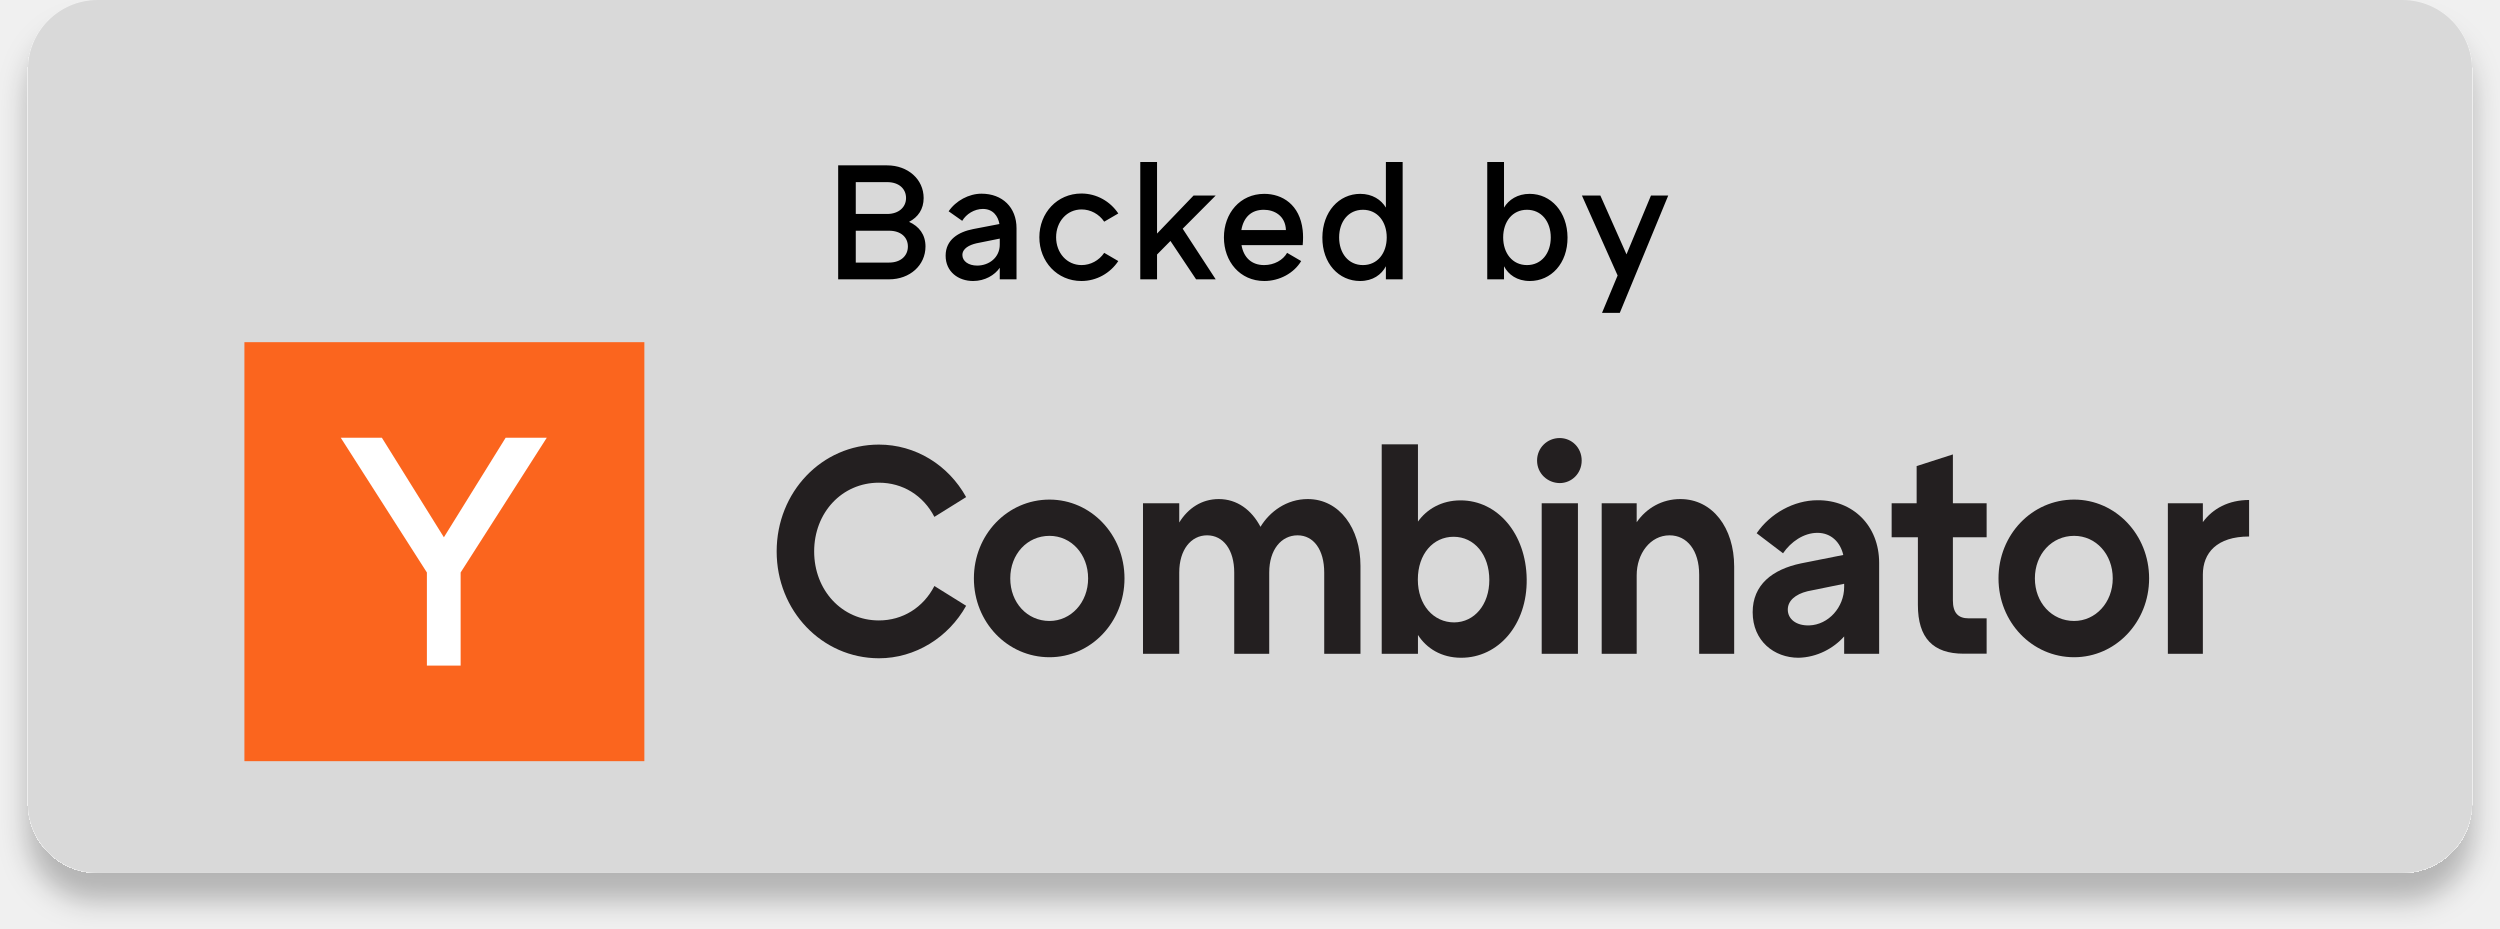
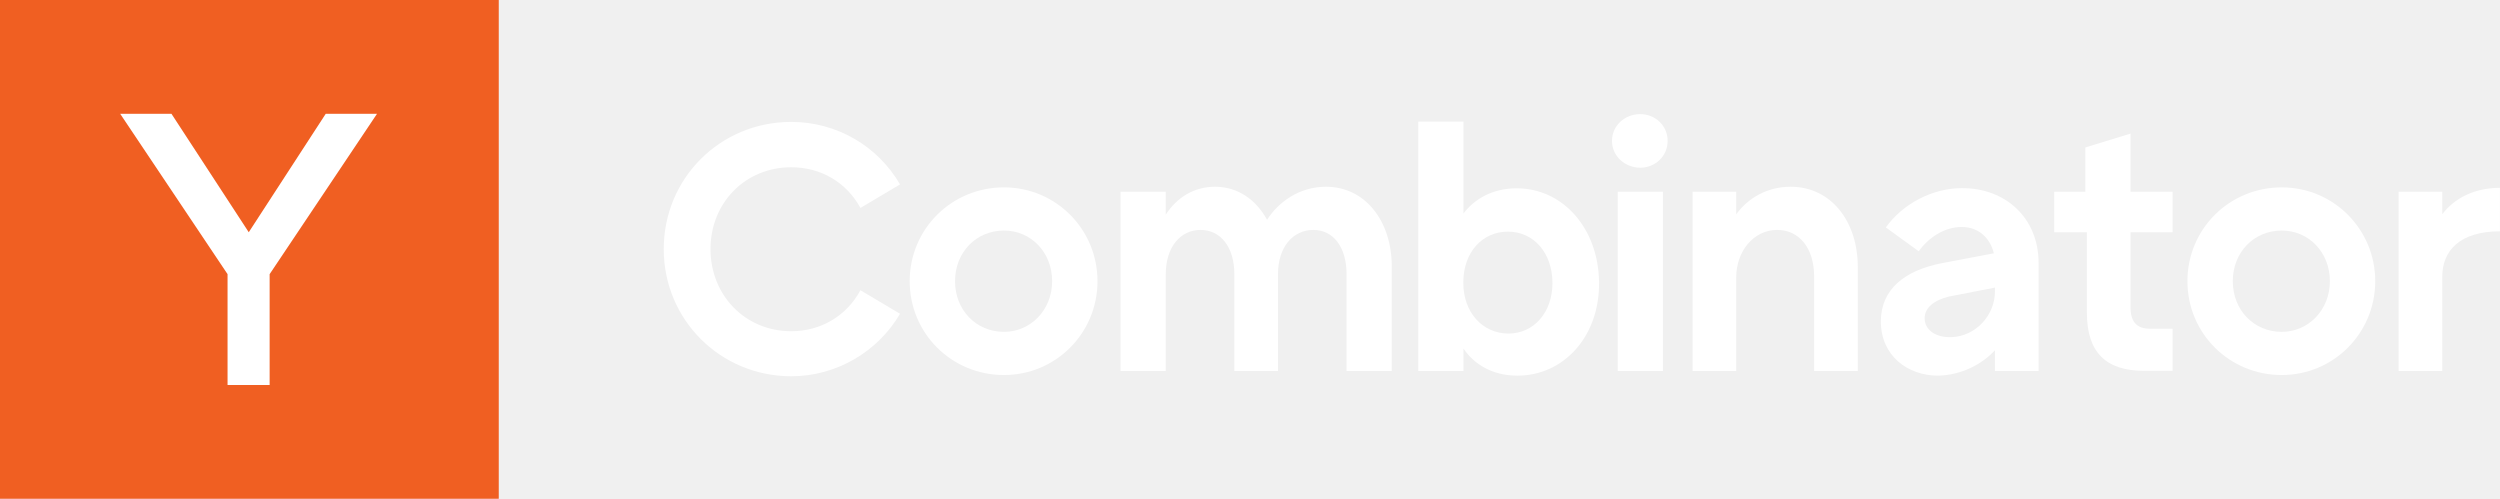
- <svg xmlns="http://www.w3.org/2000/svg" width="358" height="133" viewBox="0 0 358 133" fill="none">
-   <g filter="url(#filter0_d_1_29)">
-     <rect x="4" width="350" height="125" rx="10" fill="#D9D9D9" />
-     <path d="M130.178 31.768C131.474 31.096 132.266 29.944 132.266 28.36C132.266 25.672 130.01 23.68 127.034 23.68H120.026V40H127.322C130.298 40 132.53 37.984 132.53 35.296C132.53 33.592 131.618 32.416 130.178 31.768ZM127.034 26.08C128.738 26.08 129.746 27.04 129.746 28.36C129.746 29.656 128.714 30.64 127.034 30.64H122.546V26.08H127.034ZM127.322 37.6H122.546V33.04H127.322C129.002 33.04 130.01 33.976 130.01 35.296C130.01 36.616 129.002 37.6 127.322 37.6ZM140.55 27.736C138.75 27.736 136.878 28.744 135.846 30.256L137.79 31.624C138.366 30.64 139.542 29.92 140.742 29.92C142.206 29.92 142.926 30.952 143.118 32.08L139.374 32.8C137.262 33.208 135.414 34.312 135.414 36.616C135.414 38.92 137.238 40.24 139.35 40.24C141.03 40.24 142.446 39.4 143.166 38.344V40H145.566V32.68C145.566 29.704 143.55 27.736 140.55 27.736ZM139.926 38.032C138.702 38.032 137.814 37.408 137.814 36.52C137.814 35.584 138.798 35.08 139.83 34.84L143.166 34.168V35.032C143.166 36.88 141.63 38.032 139.926 38.032ZM158.123 36.208C157.379 37.312 156.155 37.96 154.883 37.96C152.771 37.96 151.235 36.208 151.235 33.976C151.235 31.744 152.771 29.992 154.883 29.992C156.155 29.992 157.379 30.64 158.123 31.744L160.139 30.568C158.987 28.84 157.043 27.712 154.859 27.712C151.379 27.712 148.835 30.496 148.835 33.976C148.835 37.456 151.379 40.24 154.859 40.24C157.043 40.24 158.987 39.112 160.139 37.384L158.123 36.208ZM174.088 28H170.92L165.688 33.448V23.2H163.288V40H165.688V36.448L167.608 34.504L171.28 40H174.088L169.36 32.752L174.088 28ZM186.545 32.968C186.137 29.296 183.617 27.76 181.049 27.76C177.569 27.76 175.265 30.544 175.265 34C175.265 37.456 177.569 40.24 181.049 40.24C183.233 40.24 185.297 39.112 186.329 37.384L184.313 36.208C183.737 37.24 182.465 37.96 181.025 37.96C179.249 37.96 178.097 36.904 177.785 35.104H186.545C186.617 34.336 186.617 33.616 186.545 32.968ZM180.977 30.04C182.465 30.04 184.073 30.88 184.145 32.944H177.761C178.073 31.144 179.153 30.04 180.977 30.04ZM198.459 23.2V29.728C197.787 28.6 196.515 27.76 194.787 27.76C191.715 27.76 189.387 30.352 189.363 34C189.339 37.72 191.715 40.24 194.763 40.24C196.587 40.24 197.835 39.328 198.459 38.128V40H200.859V23.2H198.459ZM195.171 37.96C193.083 37.96 191.763 36.256 191.763 34C191.763 31.744 193.083 30.04 195.171 30.04C197.259 30.04 198.579 31.744 198.579 34C198.579 36.256 197.259 37.96 195.171 37.96ZM224.47 34C224.446 30.352 222.118 27.76 219.046 27.76C217.318 27.76 216.046 28.6 215.374 29.728V23.2H212.974V40H215.374V38.128C215.998 39.328 217.246 40.24 219.07 40.24C222.118 40.24 224.494 37.72 224.47 34ZM218.662 37.96C216.574 37.96 215.254 36.256 215.254 34C215.254 31.744 216.574 30.04 218.662 30.04C220.75 30.04 222.07 31.744 222.07 34C222.07 36.256 220.75 37.96 218.662 37.96ZM236.419 28L232.915 36.424L229.171 28H226.531L231.643 39.448L229.411 44.8H231.955L238.891 28H236.419Z" fill="black" />
-     <path fill-rule="evenodd" clip-rule="evenodd" d="M35 109H92.273V49H35V109Z" fill="#FB651E" />
-     <path fill-rule="evenodd" clip-rule="evenodd" d="M65.963 81.981V95.312H61.131V81.981L48.799 62.688H54.688L63.565 76.938L72.406 62.688H78.295L65.963 81.981Z" fill="white" />
-     <path fill-rule="evenodd" clip-rule="evenodd" d="M125.859 69.122C120.561 69.122 116.588 73.416 116.588 78.966C116.588 84.516 120.561 88.847 125.859 88.847C129.259 88.847 132.212 87.009 133.805 83.916L138.351 86.747C135.81 91.303 131.049 94.266 125.859 94.266C117.697 94.247 111.218 87.459 111.218 78.966C111.218 70.453 117.697 63.666 125.859 63.666C131.103 63.666 135.81 66.591 138.351 71.184L133.805 74.016C132.194 70.922 129.259 69.122 125.859 69.122Z" fill="#231F20" />
-     <path fill-rule="evenodd" clip-rule="evenodd" d="M155.819 82.828C155.819 79.359 153.403 76.734 150.289 76.734C147.085 76.734 144.669 79.359 144.669 82.828C144.669 86.297 147.085 88.922 150.289 88.922C153.349 88.922 155.819 86.297 155.819 82.828ZM139.461 82.828C139.461 76.566 144.257 71.541 150.289 71.541C156.231 71.541 161.028 76.566 161.028 82.828C161.028 89.091 156.231 94.116 150.289 94.116C144.257 94.116 139.461 89.091 139.461 82.828Z" fill="#231F20" />
-     <path fill-rule="evenodd" clip-rule="evenodd" d="M194.819 81.028V93.628H189.628V81.984C189.628 78.722 188.107 76.659 185.816 76.659C183.471 76.659 181.753 78.722 181.753 81.984V93.628H176.742V81.984C176.742 78.722 175.167 76.659 172.858 76.659C170.549 76.659 168.867 78.722 168.867 81.984V93.628H163.677V72.066H168.867V74.822C170.138 72.759 172.106 71.466 174.523 71.466C177.154 71.466 179.23 73.022 180.5 75.441C181.807 73.284 184.223 71.466 187.266 71.466C191.83 71.466 194.819 75.684 194.819 81.028Z" fill="#231F20" />
-     <path fill-rule="evenodd" clip-rule="evenodd" d="M213.271 83.053C213.271 79.453 211.141 76.866 208.152 76.866C205.235 76.866 203.034 79.322 203.034 82.997C203.034 86.653 205.289 89.128 208.242 89.128C211.141 89.109 213.271 86.578 213.271 83.053ZM209.244 94.191C206.381 94.191 204.269 92.822 203.052 90.928V93.628H197.861V63.628H203.052V74.691C204.304 72.928 206.416 71.653 209.155 71.653C214.47 71.653 218.533 76.453 218.623 82.922C218.712 89.466 214.56 94.191 209.244 94.191Z" fill="#231F20" />
-     <path fill-rule="evenodd" clip-rule="evenodd" d="M220.77 93.628H225.96V72.066H220.77V93.628ZM220.108 65.953C220.108 64.116 221.576 62.728 223.347 62.728C225.066 62.728 226.497 64.097 226.497 65.953C226.497 67.791 225.066 69.178 223.347 69.178C221.593 69.159 220.108 67.791 220.108 65.953Z" fill="#231F20" />
-     <path fill-rule="evenodd" clip-rule="evenodd" d="M248.333 81.122V93.628H243.321V82.284C243.321 78.816 241.585 76.659 239.08 76.659C236.323 76.659 234.373 79.284 234.373 82.378V93.628H229.361V72.066H234.373V74.784C235.769 72.759 238.006 71.466 240.619 71.466C245.236 71.466 248.333 75.591 248.333 81.122Z" fill="#231F20" />
-     <path fill-rule="evenodd" clip-rule="evenodd" d="M264.083 84.066V83.597L258.839 84.666C257.085 85.097 256.011 86.034 256.011 87.291C256.011 88.622 257.174 89.616 259.089 89.559C261.845 89.466 264.083 86.953 264.083 84.066ZM269.094 80.616V93.628H264.083V91.134C262.561 92.859 260.181 94.134 257.55 94.191C254.06 94.191 250.982 91.791 250.982 87.666C250.982 83.766 253.774 81.534 257.926 80.672L263.957 79.472C263.546 77.672 262.239 76.303 260.253 76.303C258.284 76.303 256.44 77.597 255.331 79.228L251.554 76.359C253.487 73.528 256.888 71.634 260.27 71.634C265.318 71.597 269.094 75.253 269.094 80.616Z" fill="#231F20" />
-     <path fill-rule="evenodd" clip-rule="evenodd" d="M279.654 76.941V85.978C279.654 87.741 280.388 88.547 281.909 88.547H284.486V93.609H281.193C276.808 93.609 274.642 91.359 274.642 86.634V76.941H270.884V72.066H274.463V66.741L279.654 65.072V72.066H284.486V76.941H279.654Z" fill="#231F20" />
-     <path fill-rule="evenodd" clip-rule="evenodd" d="M302.545 82.828C302.545 79.359 300.129 76.734 297.015 76.734C293.811 76.734 291.395 79.359 291.395 82.828C291.395 86.297 293.811 88.922 297.015 88.922C300.075 88.922 302.545 86.297 302.545 82.828ZM286.186 82.828C286.186 76.566 290.983 71.541 297.015 71.541C302.957 71.541 307.753 76.566 307.753 82.828C307.753 89.091 302.957 94.116 297.015 94.116C290.983 94.116 286.186 89.091 286.186 82.828Z" fill="#231F20" />
-     <path fill-rule="evenodd" clip-rule="evenodd" d="M322.071 71.597V76.828C317.436 76.828 315.449 79.191 315.449 82.284V93.628H310.438V72.066H315.449V74.766C316.863 72.834 319.136 71.597 322.071 71.597Z" fill="#231F20" />
+ <svg xmlns="http://www.w3.org/2000/svg" version="1.1" id="Layer_1" x="0px" y="0px" viewBox="0 0 1604 320" style="enable-background:new 0 0 1604 320;" xml:space="preserve">
+   <style type="text/css">
+ 	.st0{fill-rule:evenodd;clip-rule:evenodd;fill:#F05F22;}
+ 	.st1{fill-rule:evenodd;clip-rule:evenodd;fill:#FFFFFF;}
+ </style>
+   <polygon id="Fill-1" class="st0" points="0,320 320,320 320,0 0,0 " />
+   <polygon id="Fill-2" class="st1" points="173,175.9 173,247 146,247 146,175.9 77.1,73 110,73 159.6,149 209,73 241.9,73 " />
+   <g id="Group-18" transform="translate(425.8539, 73.217)">
+     <path id="Fill-3" class="st1" d="M81.8,34.1C52.2,34.1,30,57,30,86.6s22.2,52.7,51.8,52.7c19,0,35.5-9.8,44.4-26.3l25.4,15.1   c-14.2,24.3-40.8,40.1-69.8,40.1C36.2,168.1,0,131.9,0,86.6C0,41.2,36.2,5,81.8,5c29.3,0,55.6,15.6,69.8,40.1l-25.4,15.1   C117.2,43.7,100.8,34.1,81.8,34.1" />
+     <path id="Fill-5" class="st1" d="M249.2,107.2c0-18.5-13.5-32.5-30.9-32.5c-17.9,0-31.4,14-31.4,32.5s13.5,32.5,31.4,32.5   C235.4,139.7,249.2,125.7,249.2,107.2 M157.8,107.2c0-33.4,26.8-60.2,60.5-60.2c33.2,0,60,26.8,60,60.2s-26.8,60.2-60,60.2   C184.6,167.4,157.8,140.6,157.8,107.2" />
+     <path id="Fill-7" class="st1" d="M467.1,97.6v67.2h-29v-62.1c0-17.4-8.5-28.4-21.3-28.4c-13.1,0-22.7,11-22.7,28.4v62.1h-28v-62.1   c0-17.4-8.8-28.4-21.7-28.4c-12.9,0-22.3,11-22.3,28.4v62.1h-29v-115h29v14.7c7.1-11,18.1-17.9,31.6-17.9   c14.7,0,26.3,8.3,33.4,21.2c7.3-11.5,20.8-21.2,37.8-21.2C450.4,46.6,467.1,69.1,467.1,97.6" />
+     <path id="Fill-9" class="st1" d="M570.2,108.4c0-19.2-11.9-33-28.6-33c-16.3,0-28.6,13.1-28.6,32.7c0,19.5,12.6,32.7,29.1,32.7   C558.3,140.7,570.2,127.2,570.2,108.4 M547.7,167.8c-16,0-27.8-7.3-34.6-17.4v14.4h-29V4.8h29v59c7-9.4,18.8-16.2,34.1-16.2   c29.7,0,52.4,25.6,52.9,60.1C600.6,142.6,577.4,167.8,547.7,167.8" />
+     <path id="Fill-11" class="st1" d="M612.1,164.8h29v-115h-29V164.8z M608.4,17.2c0-9.8,8.2-17.2,18.1-17.2c9.6,0,17.6,7.3,17.6,17.2   c0,9.8-8,17.2-17.6,17.2C616.7,34.3,608.4,27,608.4,17.2L608.4,17.2z" />
+     <path id="Fill-13" class="st1" d="M766.1,98.1v66.7h-28v-60.5c0-18.5-9.7-30-23.7-30c-15.4,0-26.3,14-26.3,30.5v60h-28v-115h28   v14.5c7.8-10.8,20.3-17.7,34.9-17.7C748.8,46.6,766.1,68.6,766.1,98.1" />
+     <path id="Fill-14" class="st1" d="M854.1,113.8v-2.5l-29.3,5.7c-9.8,2.3-15.8,7.3-15.8,14c0,7.1,6.5,12.4,17.2,12.1   C841.6,142.6,854.1,129.2,854.1,113.8 M882.1,95.4v69.4h-28v-13.3c-8.5,9.2-21.8,16-36.5,16.3c-19.5,0-36.7-12.8-36.7-34.8   c0-20.8,15.6-32.7,38.8-37.3l33.7-6.4c-2.3-9.6-9.6-16.9-20.7-16.9c-11,0-21.3,6.9-27.5,15.6l-21.1-15.3   c10.8-15.1,29.8-25.2,48.7-25.2C861,47.3,882.1,66.8,882.1,95.4" />
+     <path id="Fill-15" class="st1" d="M941.1,75.8V124c0,9.4,4.1,13.7,12.6,13.7h14.4v27h-18.4c-24.5,0-36.6-12-36.6-37.2V75.8h-21v-26   h20V21.4l29-8.9v37.3h27v26H941.1z" />
+     <path id="Fill-16" class="st1" d="M1069,107.2c0-18.5-13.5-32.5-30.9-32.5c-17.9,0-31.4,14-31.4,32.5s13.5,32.5,31.4,32.5   C1055.2,139.7,1069,125.7,1069,107.2 M977.6,107.2c0-33.4,26.8-60.2,60.5-60.2c33.2,0,60,26.8,60,60.2s-26.8,60.2-60,60.2   C1004.4,167.4,977.6,140.6,977.6,107.2" />
+     <path id="Fill-17" class="st1" d="M1178.1,47.3v27.9c-25.9,0-37,12.6-37,29.1v60.5h-28v-115h28v14.4   C1149,53.9,1161.7,47.3,1178.1,47.3" />
  </g>
-   <defs>
-     <filter id="filter0_d_1_29" x="0" y="0" width="358" height="133" filterUnits="userSpaceOnUse" color-interpolation-filters="sRGB">
-       <feFlood flood-opacity="0" result="BackgroundImageFix" />
-       <feColorMatrix in="SourceAlpha" type="matrix" values="0 0 0 0 0 0 0 0 0 0 0 0 0 0 0 0 0 0 127 0" result="hardAlpha" />
-       <feOffset dy="4" />
-       <feGaussianBlur stdDeviation="2" />
-       <feComposite in2="hardAlpha" operator="out" />
-       <feColorMatrix type="matrix" values="0 0 0 0 0 0 0 0 0 0 0 0 0 0 0 0 0 0 0.25 0" />
-       <feBlend mode="normal" in2="BackgroundImageFix" result="effect1_dropShadow_1_29" />
-       <feBlend mode="normal" in="SourceGraphic" in2="effect1_dropShadow_1_29" result="shape" />
-     </filter>
-   </defs>
</svg>
